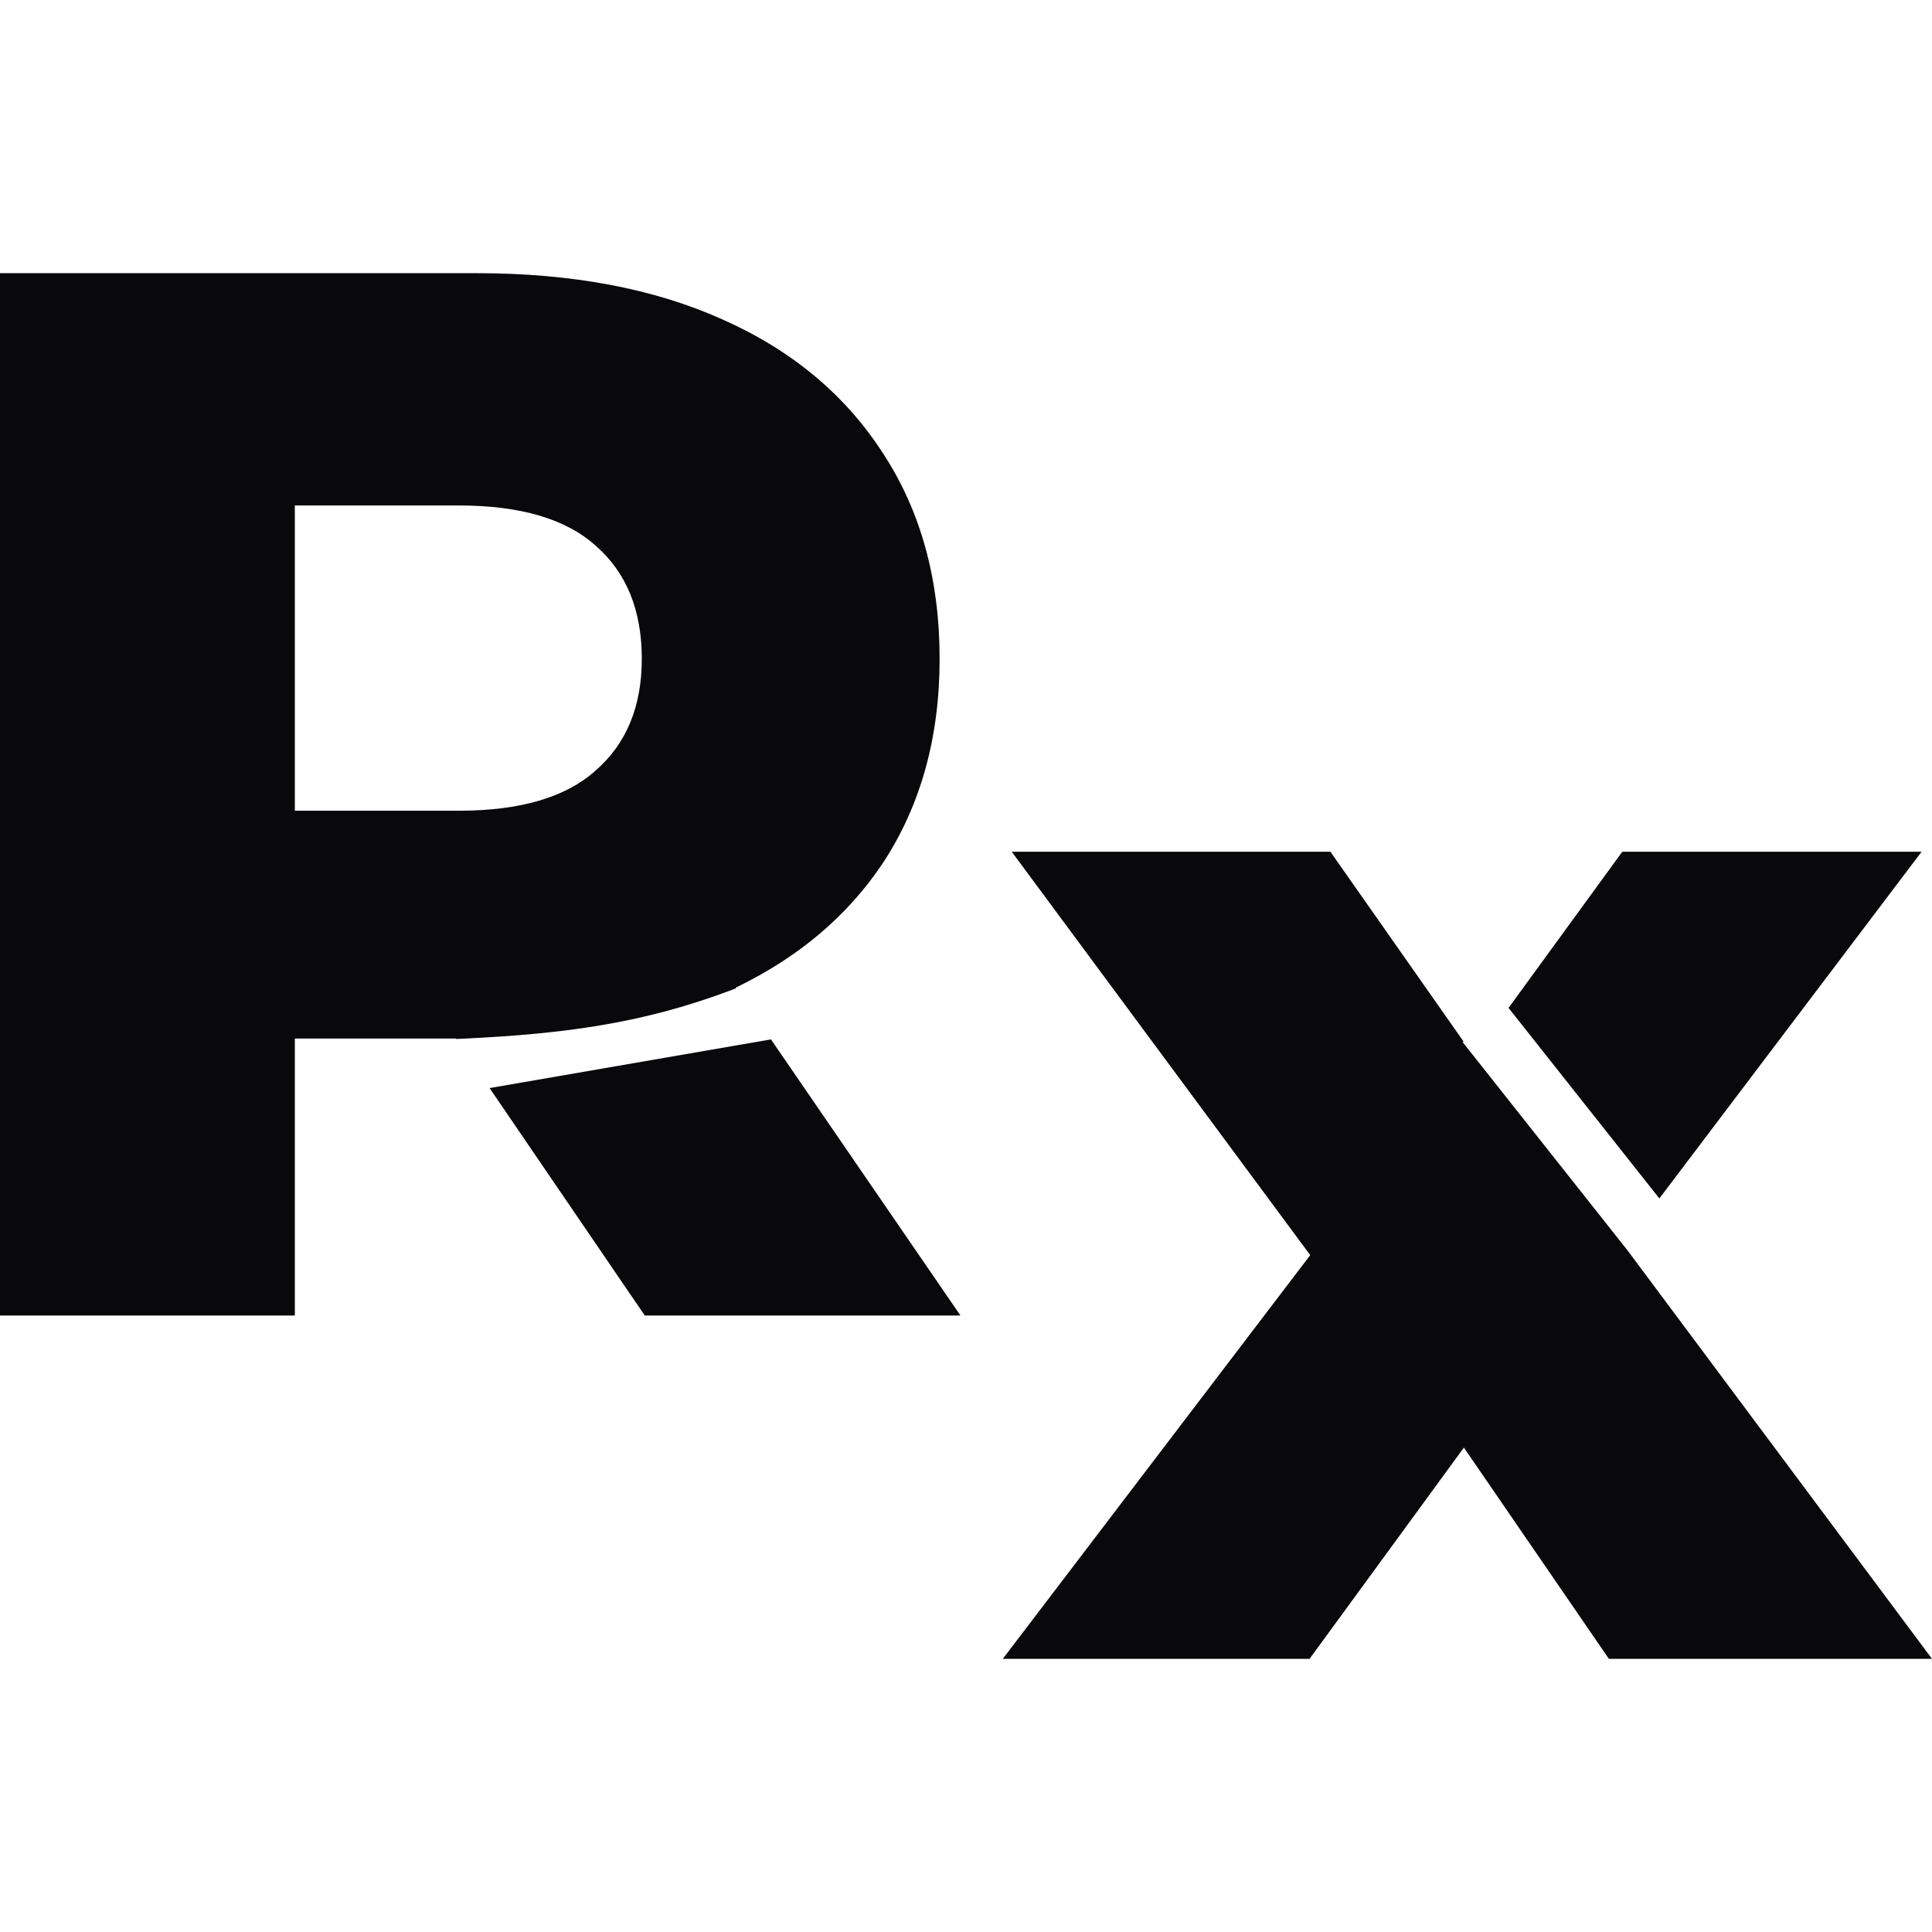
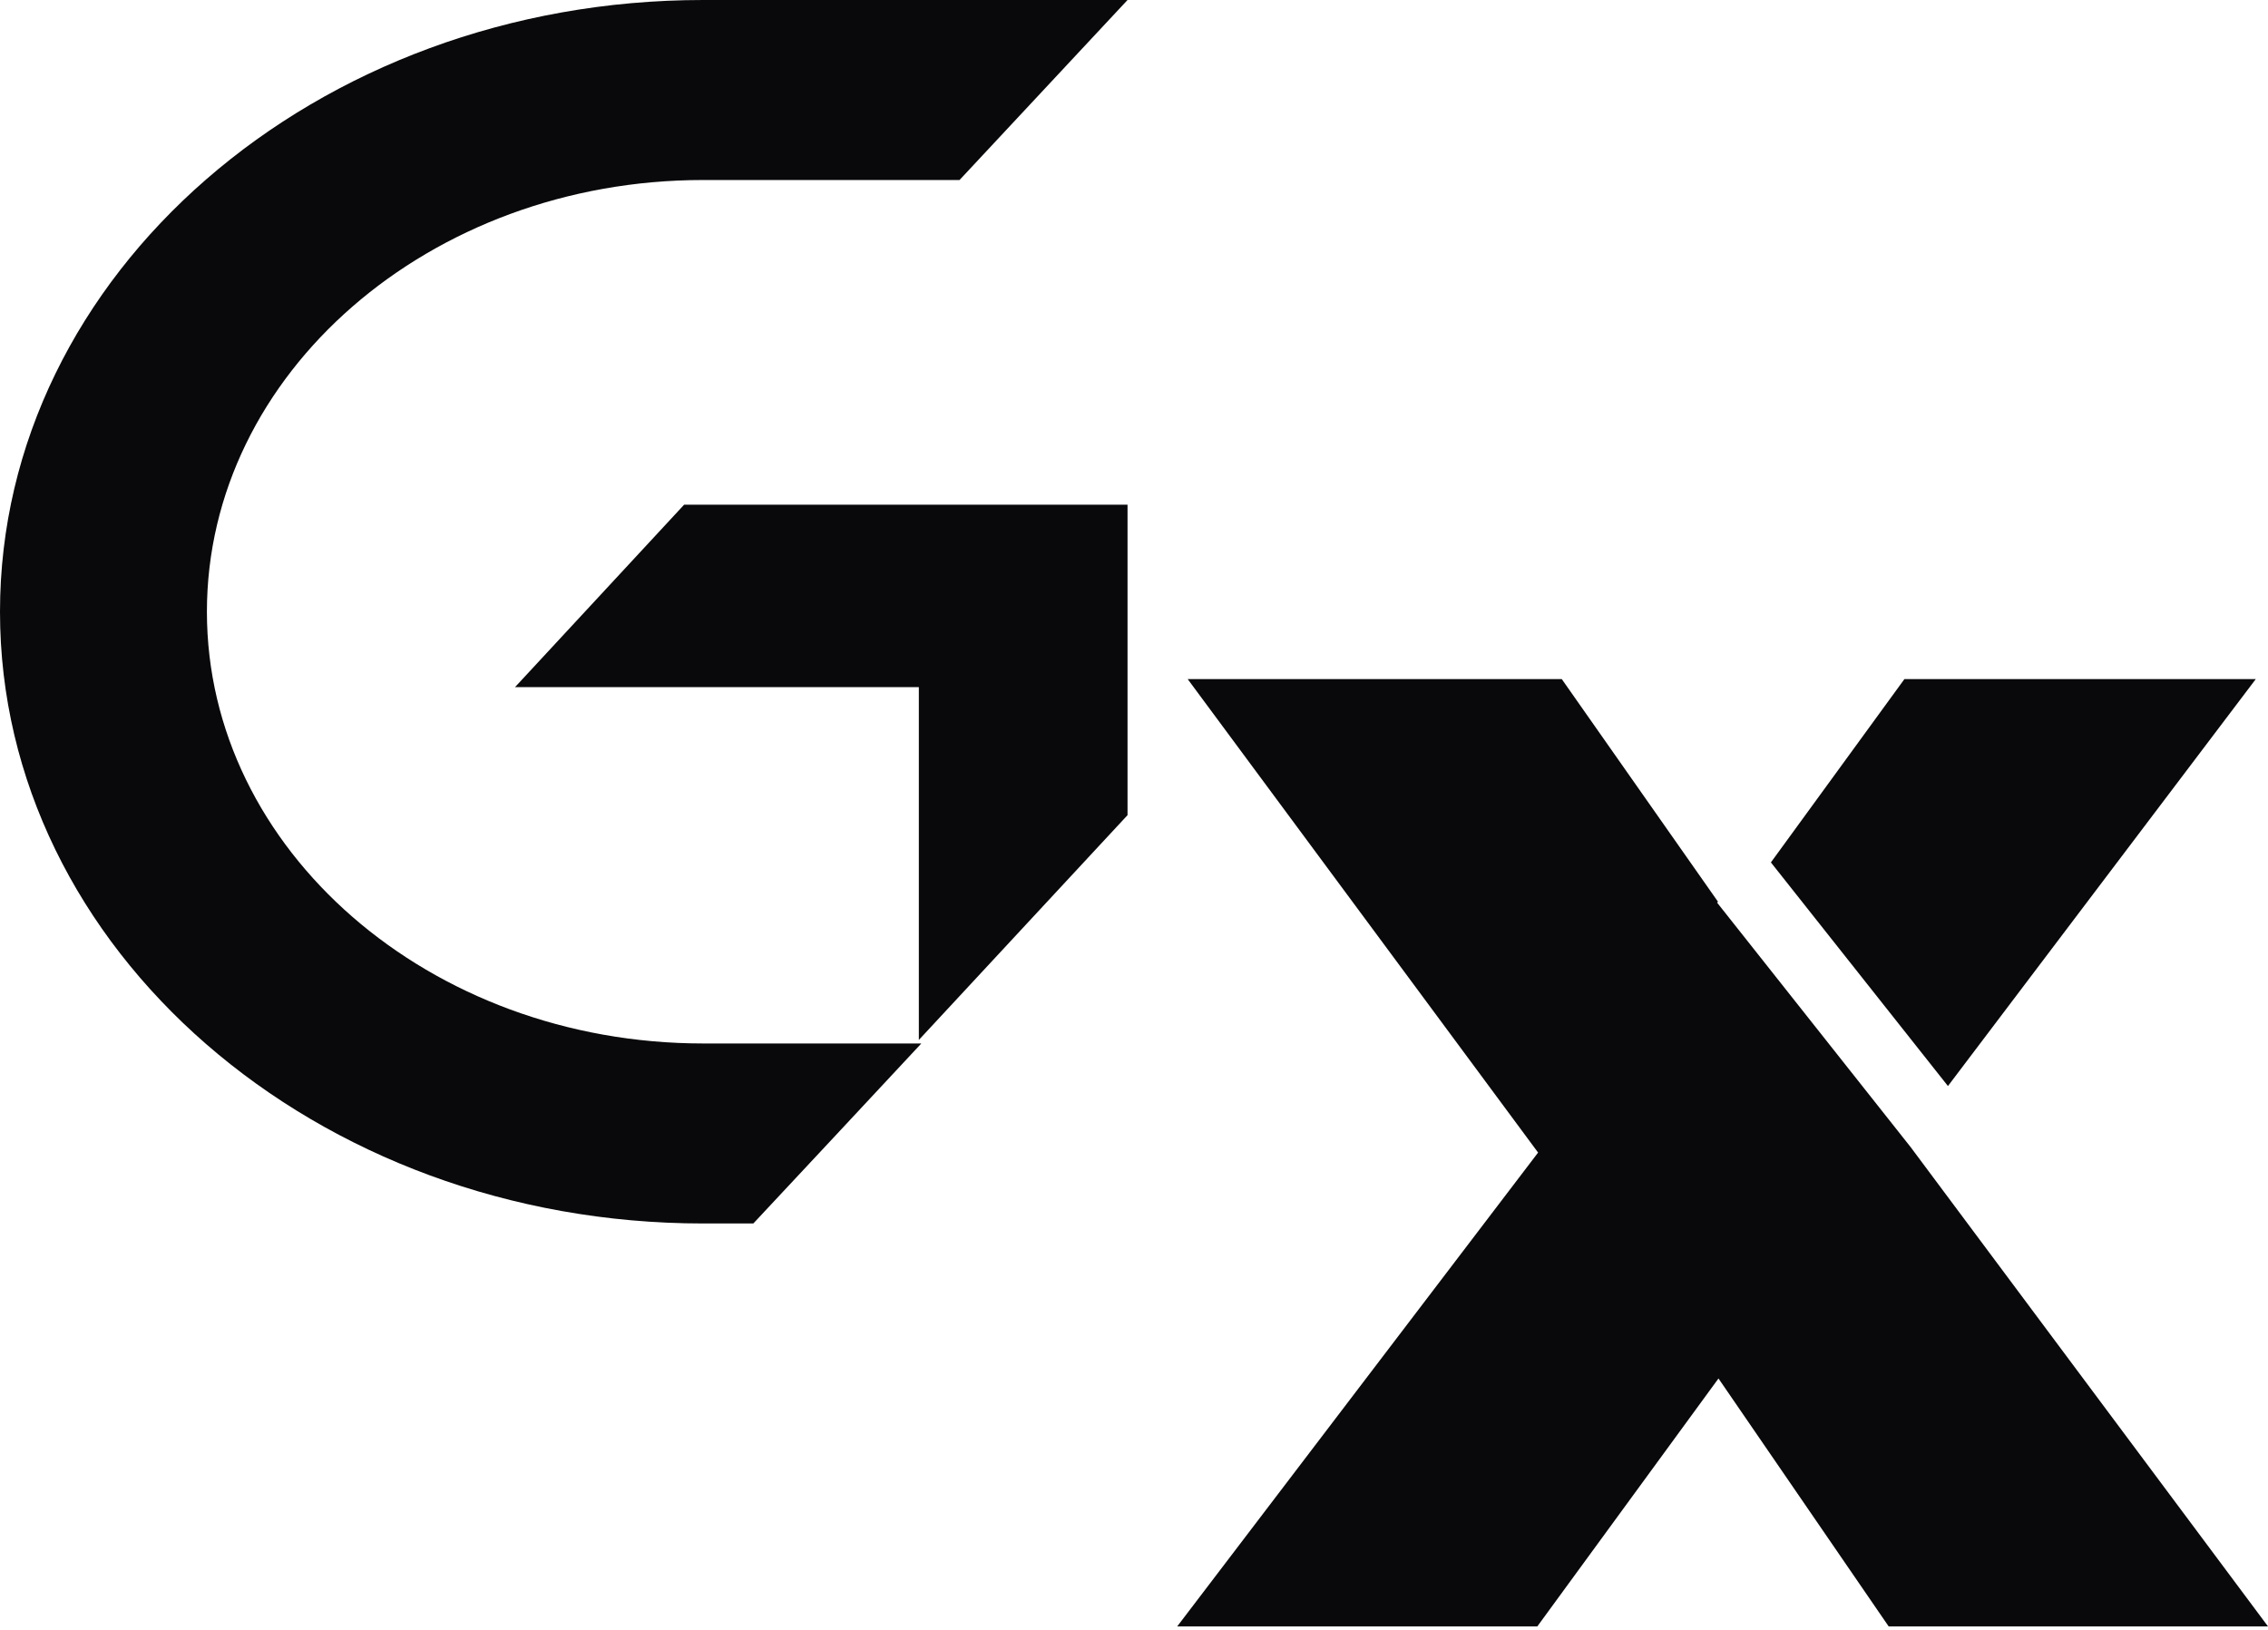
- <svg xmlns="http://www.w3.org/2000/svg" width="256" height="256" viewBox="0 0 256 256" fill="none">
-   <path fill-rule="evenodd" clip-rule="evenodd" d="M173.611 166.311L132.877 219.804H173.524L193.973 191.813L213.183 219.804H256L215.673 165.707L215.15 165.046L207.461 155.332L195.329 140.004L195.258 139.915L193.813 138.089L193.923 138.001L176.286 112.861H134.061L173.611 166.311ZM199.89 133.554L214.959 112.861H254.619L219.874 158.8L199.89 133.554Z" fill="#09090B" />
-   <path fill-rule="evenodd" clip-rule="evenodd" d="M0 36.196V174.314H39.068V137.614H60.394L60.432 137.671C60.844 137.653 61.252 137.634 61.657 137.614C75.067 136.968 85.147 135.549 96.385 131.385C96.76 131.246 97.135 131.104 97.513 130.959L97.459 130.881C105.816 126.86 112.331 121.344 117.006 114.331C122.005 106.702 124.504 97.692 124.504 87.3C124.504 76.776 122.005 67.7 117.006 60.071C112.007 52.31 104.904 46.39 95.696 42.312C86.62 38.235 75.768 36.196 63.14 36.196H0ZM102.156 137.725L64.871 144.175L85.436 174.314H127.266L102.156 137.725ZM39.068 107.426H60.772C68.928 107.426 74.979 105.65 78.925 102.098C83.003 98.546 85.041 93.614 85.041 87.3C85.041 80.854 83.003 75.856 78.925 72.304C74.979 68.752 68.928 66.977 60.772 66.977H39.068V107.426Z" fill="#09090B" />
+ <svg xmlns="http://www.w3.org/2000/svg" width="256px" height="184px" viewBox="0 0 256 184" version="1.1">
+   <g id="页面-1" stroke="none" stroke-width="1" fill="none" fill-rule="evenodd">
+     <g id="编组" transform="translate(0, -0)" fill="#09090B">
+       <path d="M173.611,130.115 L132.877,183.608 L173.524,183.608 L193.973,155.617 L213.183,183.608 L256,183.608 L215.673,129.511 L215.15,128.85 L207.461,119.136 L195.329,103.808 L195.258,103.719 L193.813,101.893 L193.923,101.805 L176.286,76.665 L134.061,76.665 L173.611,130.115 Z M199.89,97.358 L214.959,76.665 L254.619,76.665 L219.874,122.604 L199.89,97.358 Z" id="形状" />
+       <path d="M79.37,2.84217094e-14 C35.604,2.84217094e-14 0,30.979 0,69.06 C0,107.141 35.604,138.12 79.37,138.12 L85.032,138.12 C91.368,131.358 97.672,124.573 103.995,117.799 L79.37,117.799 C48.489,117.799 23.355,95.93 23.355,69.06 C23.355,42.184 48.489,20.321 79.37,20.321 L108.307,20.321 L127.27,2.84217094e-14 L79.37,2.84217094e-14 Z M103.714,117.402 L127.27,92.023 L127.27,56.974 L77.222,56.974 L58.136,77.568 L103.714,77.568 L103.714,117.402 Z" id="形状" fill-rule="nonzero" />
+     </g>
+   </g>
</svg>
